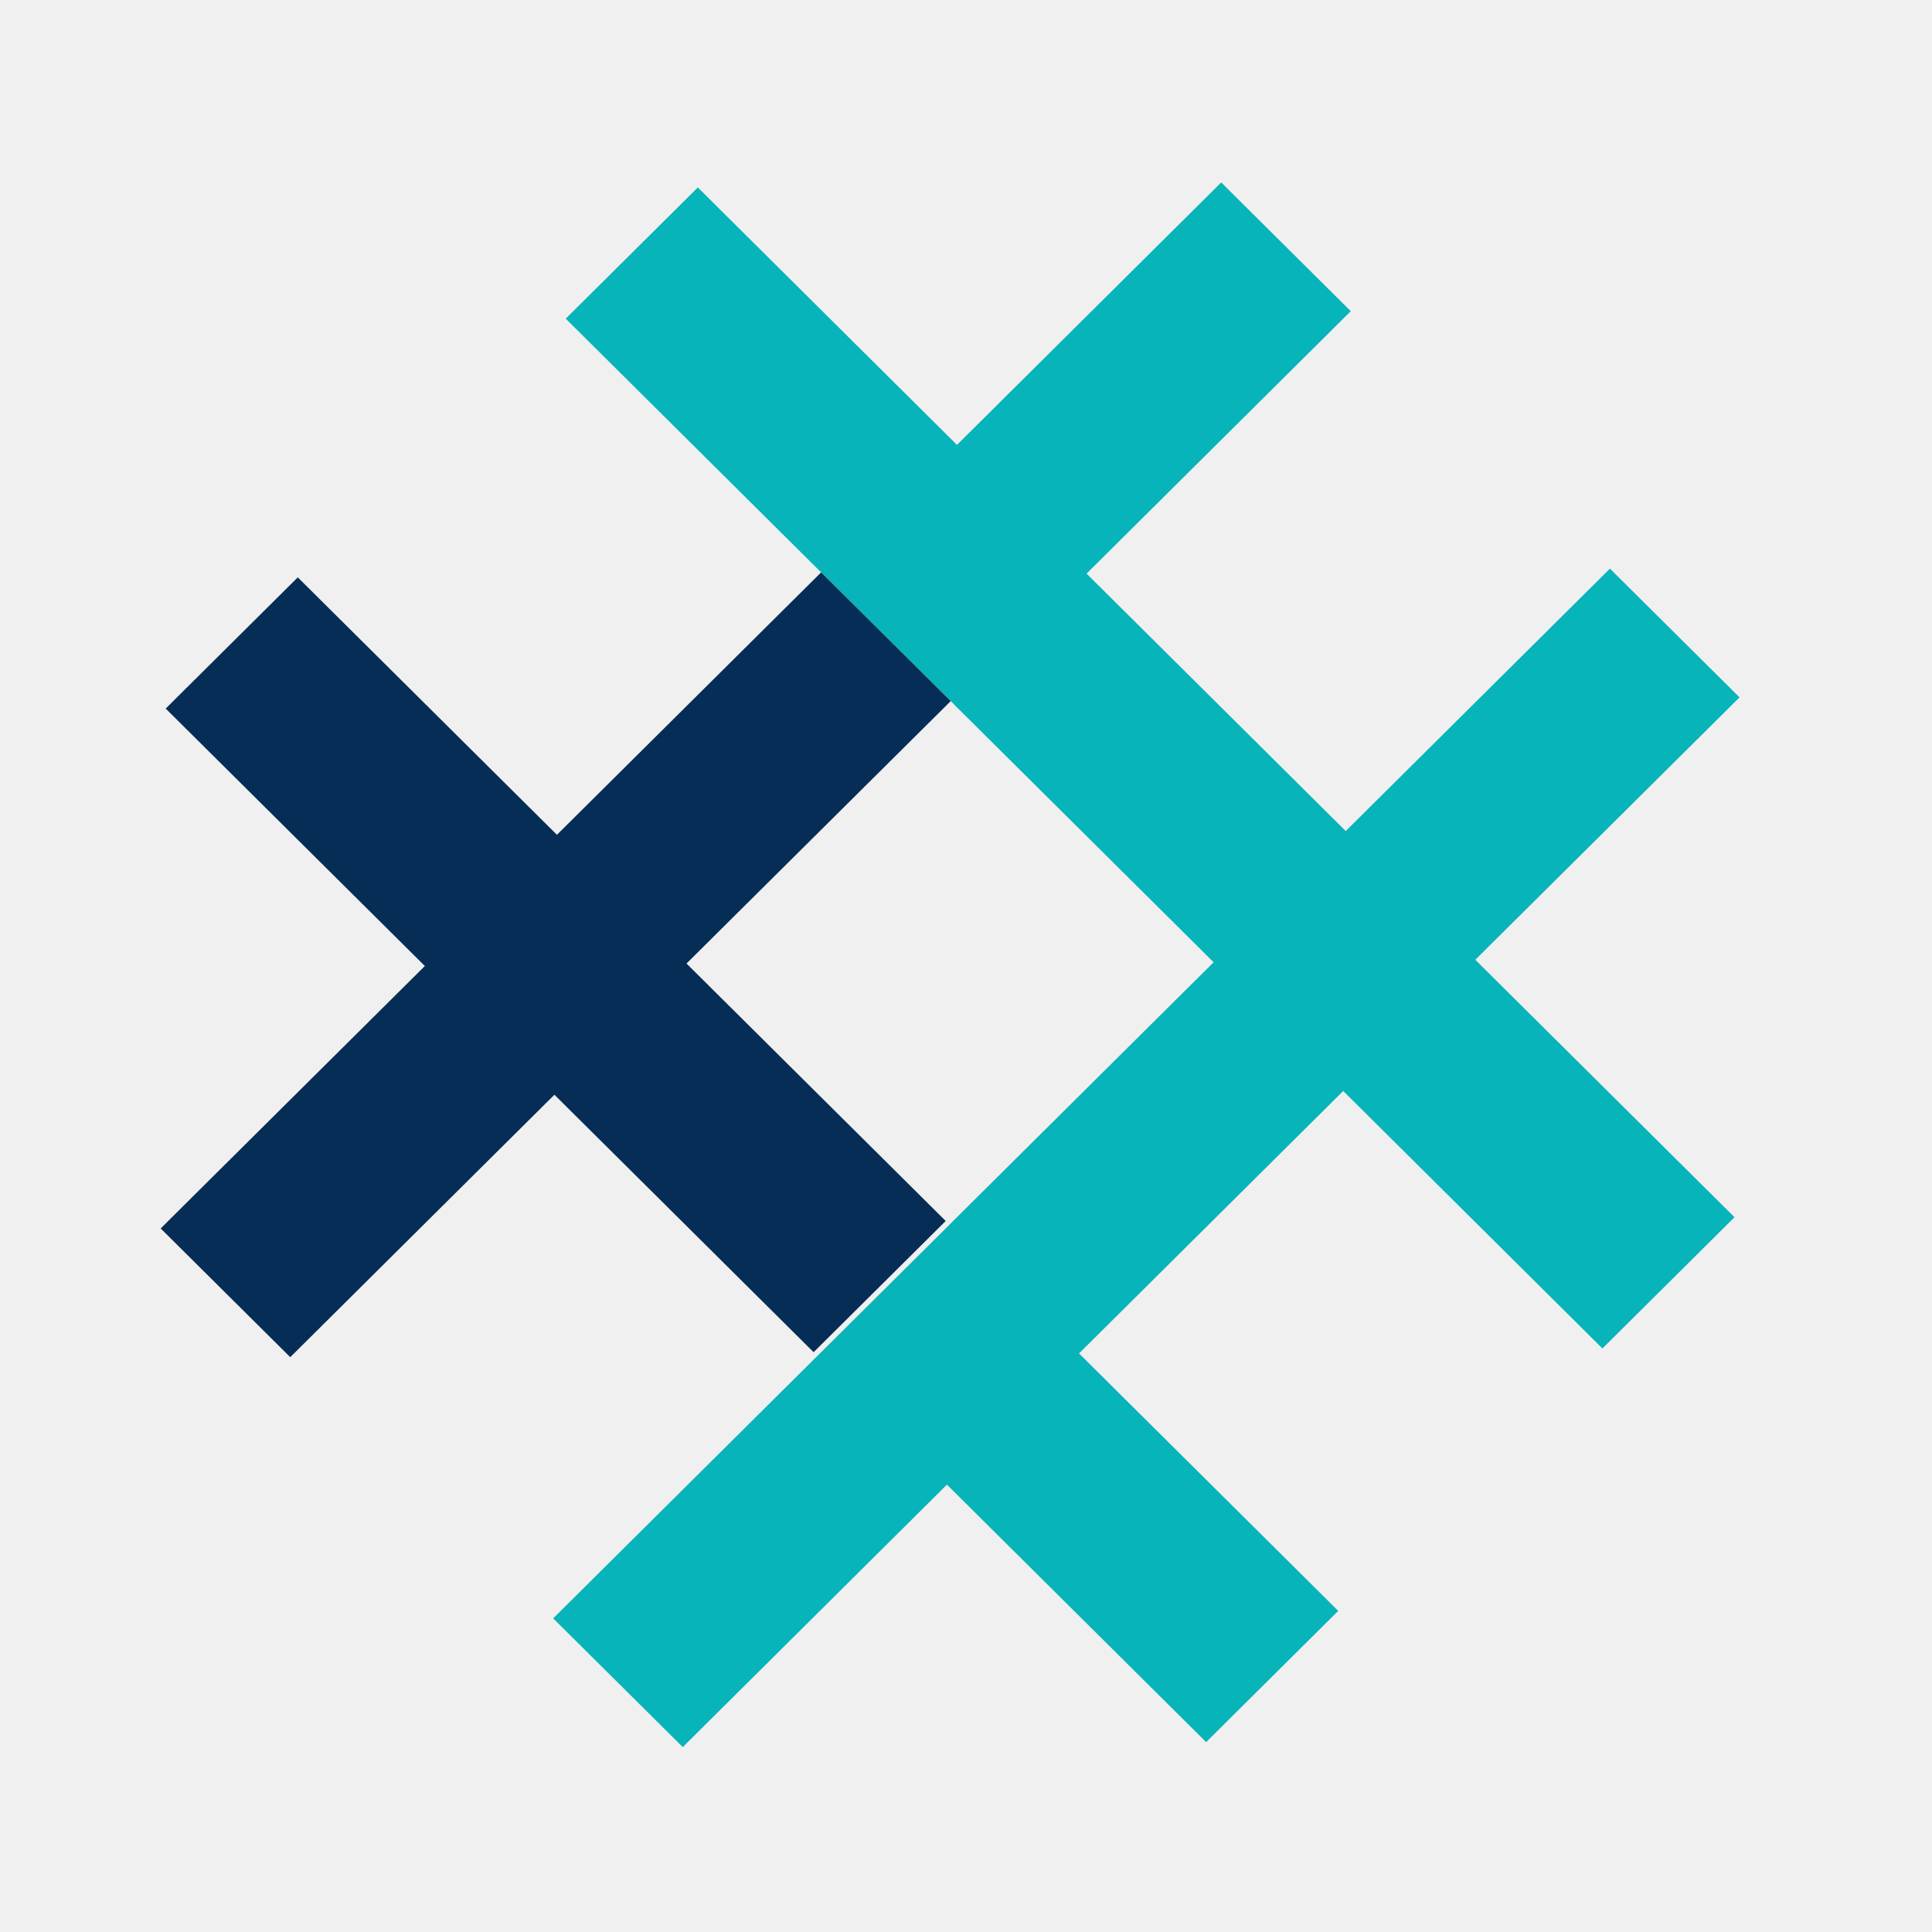
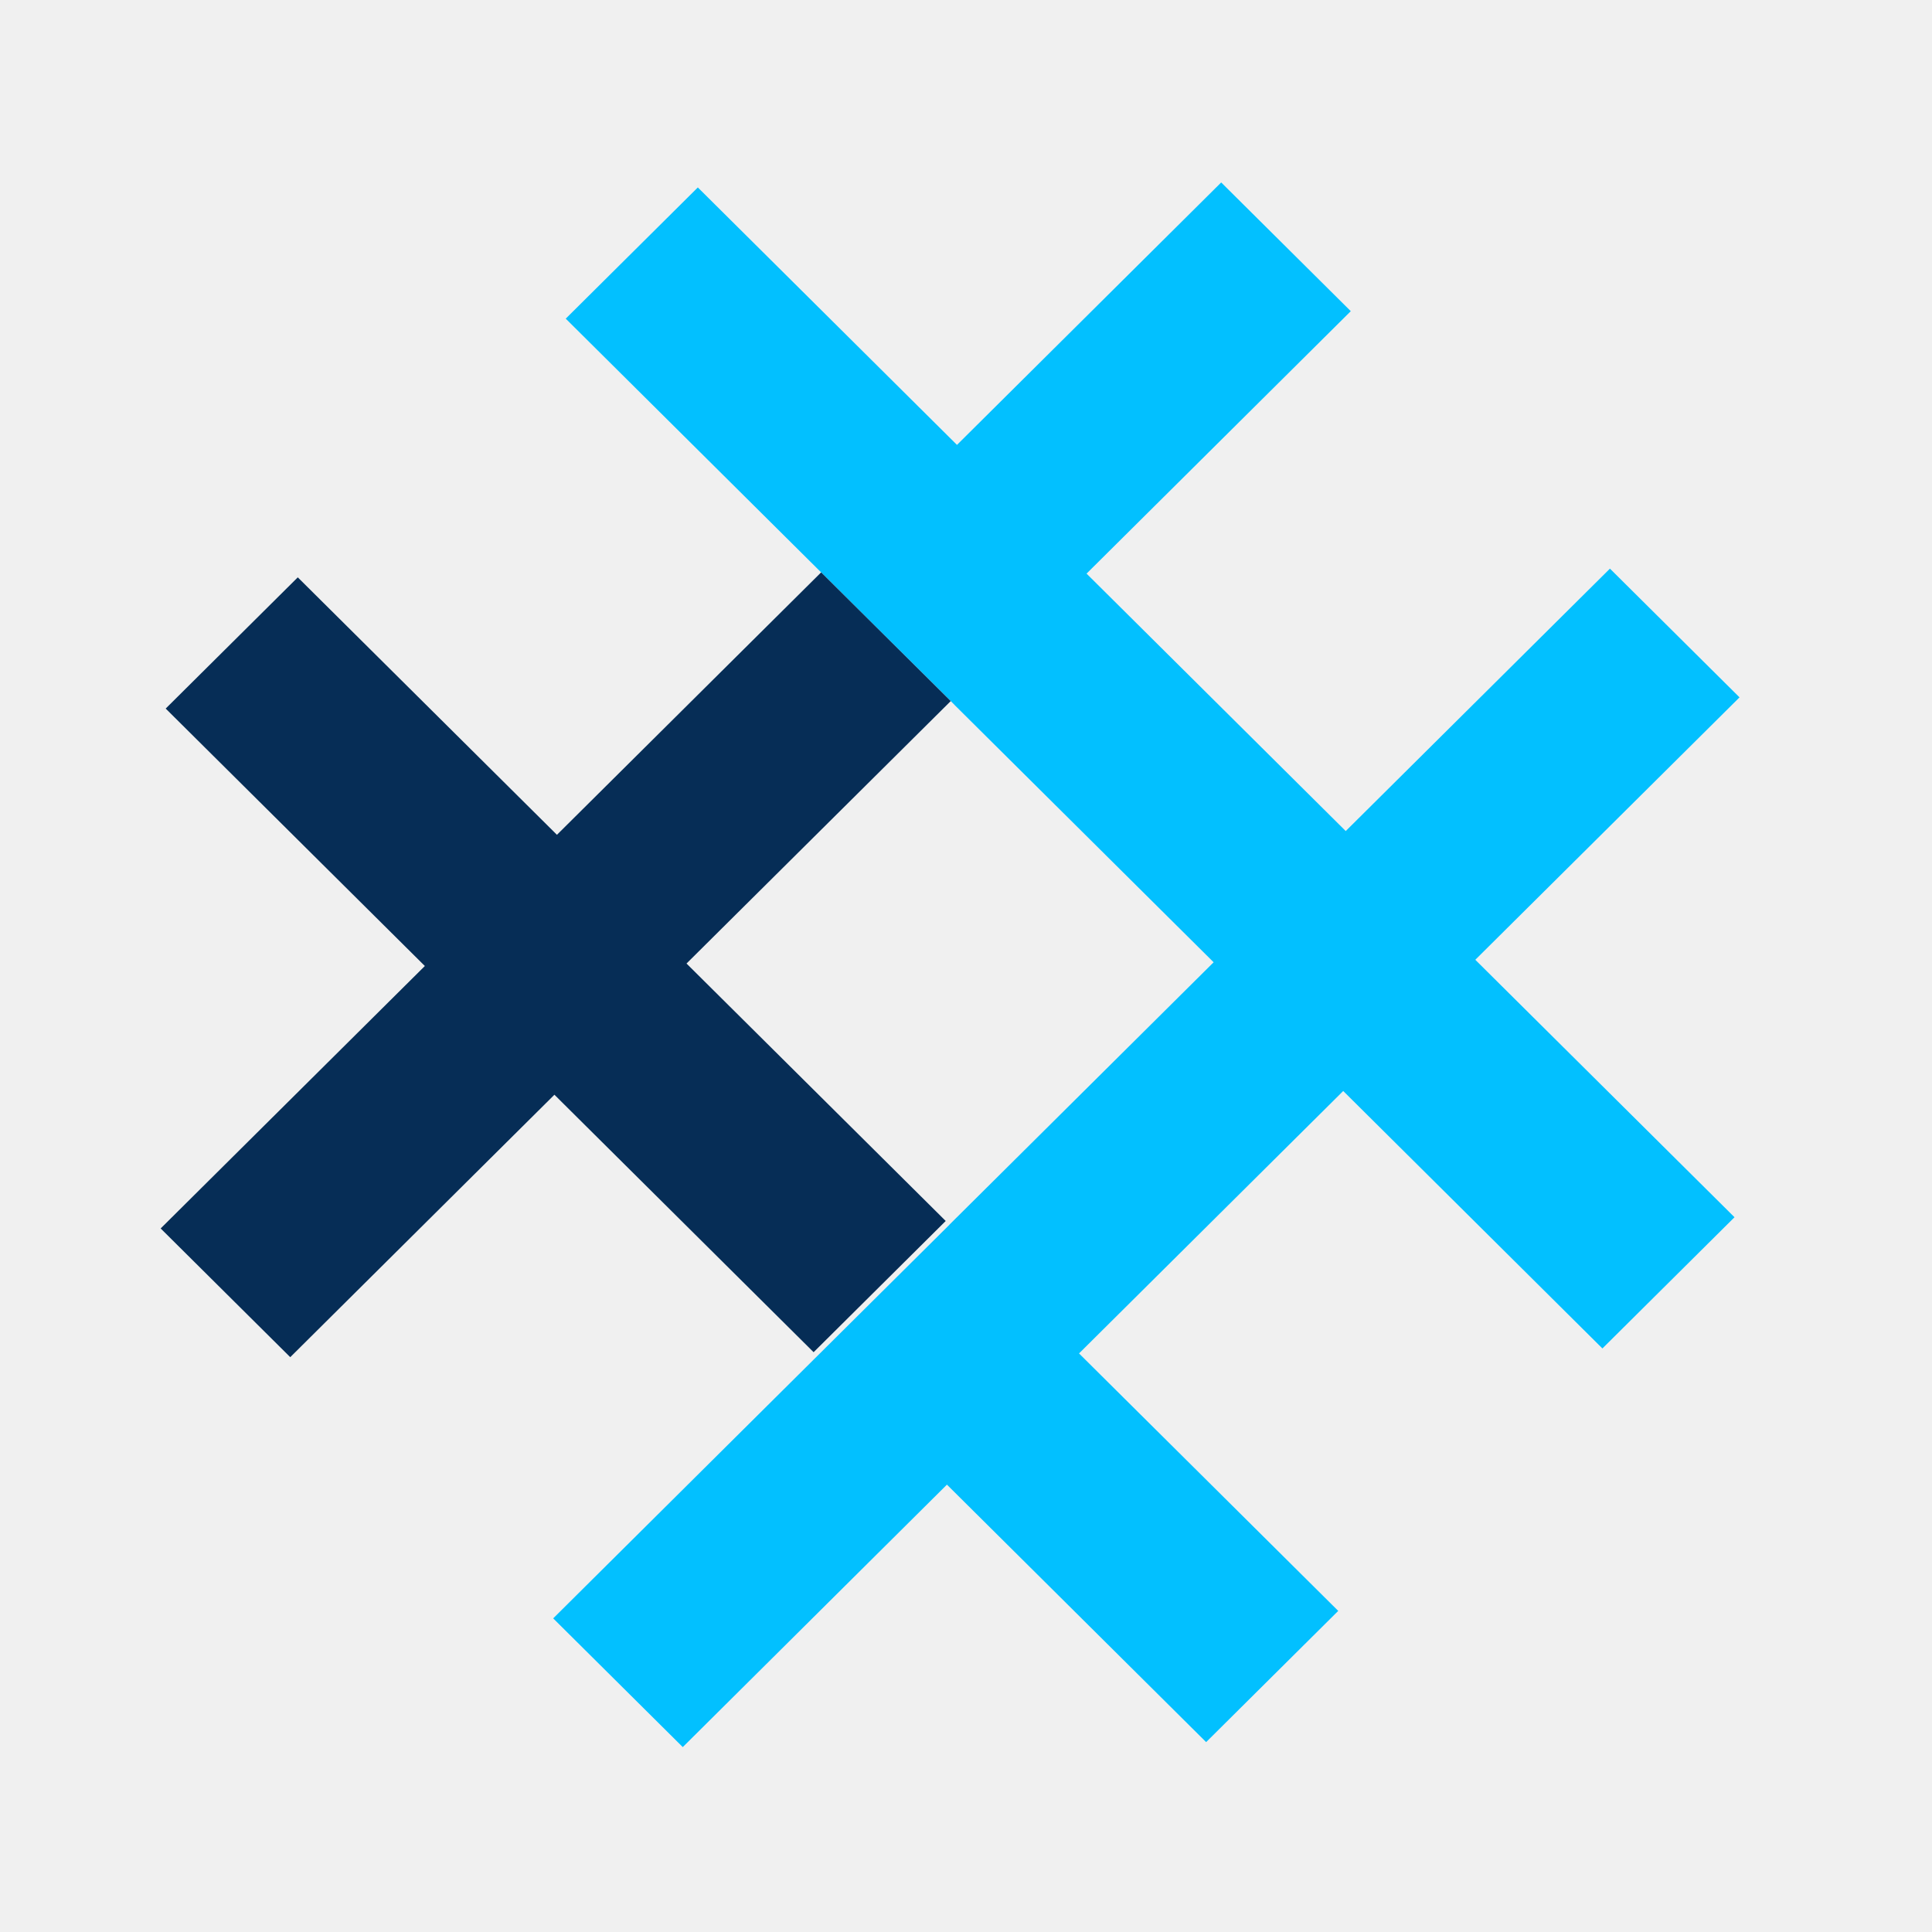
<svg xmlns="http://www.w3.org/2000/svg" width="1024" height="1024" viewBox="0 0 1024 1024">
  <defs>
    <clipPath id="clip-path">
      <rect id="Rectangle_2" data-name="Rectangle 2" width="2971" height="843" transform="translate(0 0.292)" fill="#fff" />
    </clipPath>
    <clipPath id="clip-simpleX">
      <rect width="1024" height="1024" />
    </clipPath>
  </defs>
  <g id="simpleX" clip-path="url(#clip-simpleX)">
    <g id="logo" transform="translate(-2047 89.708)" clip-path="url(#clip-path)">
      <path id="Path_6" data-name="Path 6" d="M147.9,66.914a198.176,198.176,0,0,1,36.975,3.455,284.4,284.4,0,0,1,34.949,8.885,253.446,253.446,0,0,1,31.15,12.34q14.436,6.911,26.592,13.821L241.1,172.542l-.5-.548q-2.161-2.105-10.138-6.856a202.569,202.569,0,0,0-22.793-11.353,224.542,224.542,0,0,0-29.884-10.365,122.159,122.159,0,0,0-32.417-4.442q-44.573,0-44.573,29.122,0,8.885,4.812,14.808t14.182,10.613a133.233,133.233,0,0,0,23.553,8.636q14.182,3.952,32.923,8.885a437.841,437.841,0,0,1,46.6,15.056q20.767,8.143,35.2,20.236A82.161,82.161,0,0,1,280.355,275.7q7.851,17.275,7.851,41.459,0,29.615-11.4,50.1a94.466,94.466,0,0,1-30.137,33.073A129.137,129.137,0,0,1,203.618,418.6a219.939,219.939,0,0,1-50.145,5.675,287.161,287.161,0,0,1-40.521-2.961,299.792,299.792,0,0,1-40.521-8.639A327.515,327.515,0,0,1,34.19,399.1,215.84,215.84,0,0,1,0,380.839l36.469-70.584.649.688q2.77,2.644,12.52,8.69a199.248,199.248,0,0,0,27.6,13.822,287.382,287.382,0,0,0,36.722,12.338,157.851,157.851,0,0,0,41.027,5.429q44.067,0,44.067-26.16a21.773,21.773,0,0,0-6.585-16.287q-6.585-6.417-18.235-11.6a201.006,201.006,0,0,0-27.6-9.624q-15.955-4.446-34.7-9.874a304.855,304.855,0,0,1-43.054-16.041Q50.651,253,38.748,241.647a72.548,72.548,0,0,1-17.728-26.16Q15.2,200.676,15.2,180.933q0-27.641,10.637-48.865A105.947,105.947,0,0,1,54.7,96.283,126.757,126.757,0,0,1,97,74.318,172.123,172.123,0,0,1,147.9,66.914Zm331.4,2.961v350.45H396.237V69.875Zm218.452,0L790.957,253,884.663,69.875h89.652v350.45H891.247V210.55l-78,152.518H768.671l-78-152.518V420.325H607.6V69.875Zm833.178,0V349.249h174.241v71.076H1447.868V69.875Zm510.939,0v71.077H1876.752V209.07h141.823v65.647H1876.752v74.533h169.683v71.076H1793.684V69.875Zm-795.7,0,5.687.128a106.112,106.112,0,0,1,41.674,10.237,121.073,121.073,0,0,1,36.975,27.148,129.172,129.172,0,0,1,24.313,38.006,110.611,110.611,0,0,1,8.863,42.943,120.122,120.122,0,0,1-8.36,44.423,126.219,126.219,0,0,1-23.3,38.006,109.262,109.262,0,0,1-77.64,36.4l-5.684.123h-72.937V420.325h-83.068V69.875Zm-5.571,71.077h-64.832V236.71h67.873q14.689,0,25.323-12.342t10.638-36.03q0-12.341-3.292-21.225a43.245,43.245,0,0,0-8.863-14.808,33.932,33.932,0,0,0-12.665-8.638A39.4,39.4,0,0,0,1240.607,140.953Z" transform="translate(0 175.261)" fill="#062d56" fill-rule="evenodd" />
-       <path id="Path_7" data-name="Path 7" d="M644.551,487.448,781.926,623.9l70.013-69.545-.026-.022L991.95,415.257,854.575,278.818l.025-.012-68.682-68.227-140.036,139.1-.011-.013L785.908,210.581,648.551,74.126,718.563,4.578,855.92,141.033,995.957,1.935l68.682,68.227L924.6,209.258l137.364,136.45L1202,206.616l68.685,68.227L1130.641,413.932l137.386,136.459-70.013,69.549L1060.632,483.481,920.607,622.575l137.382,136.463-70.013,69.549L850.594,692.12,710.583,831.228,641.9,763,781.916,623.9,644.541,487.458Z" transform="translate(1698.3 5.061)" fill="#07b4b9" fill-rule="evenodd" />
+       <path id="Path_7" data-name="Path 7" d="M644.551,487.448,781.926,623.9l70.013-69.545-.026-.022L991.95,415.257,854.575,278.818l.025-.012-68.682-68.227-140.036,139.1-.011-.013L785.908,210.581,648.551,74.126,718.563,4.578,855.92,141.033,995.957,1.935l68.682,68.227L924.6,209.258l137.364,136.45L1202,206.616l68.685,68.227L1130.641,413.932l137.386,136.459-70.013,69.549L1060.632,483.481,920.607,622.575l137.382,136.463-70.013,69.549L850.594,692.12,710.583,831.228,641.9,763,781.916,623.9,644.541,487.458Z" transform="translate(1698.3 5.061)" fill="#02C0FF" fill-rule="evenodd" />
      <path id="Path_8" data-name="Path 8" d="M657.51,61.677,794.867,198.13,934.9,59.035l68.686,68.227L863.549,266.357l137.375,136.455-70.013,69.549L793.536,335.9,653.518,475l-68.682-68.228,140.022-139.1L587.5,131.225Z" transform="translate(1547.321 154.623)" fill="#062d56" fill-rule="evenodd" />
    </g>
  </g>
</svg>
